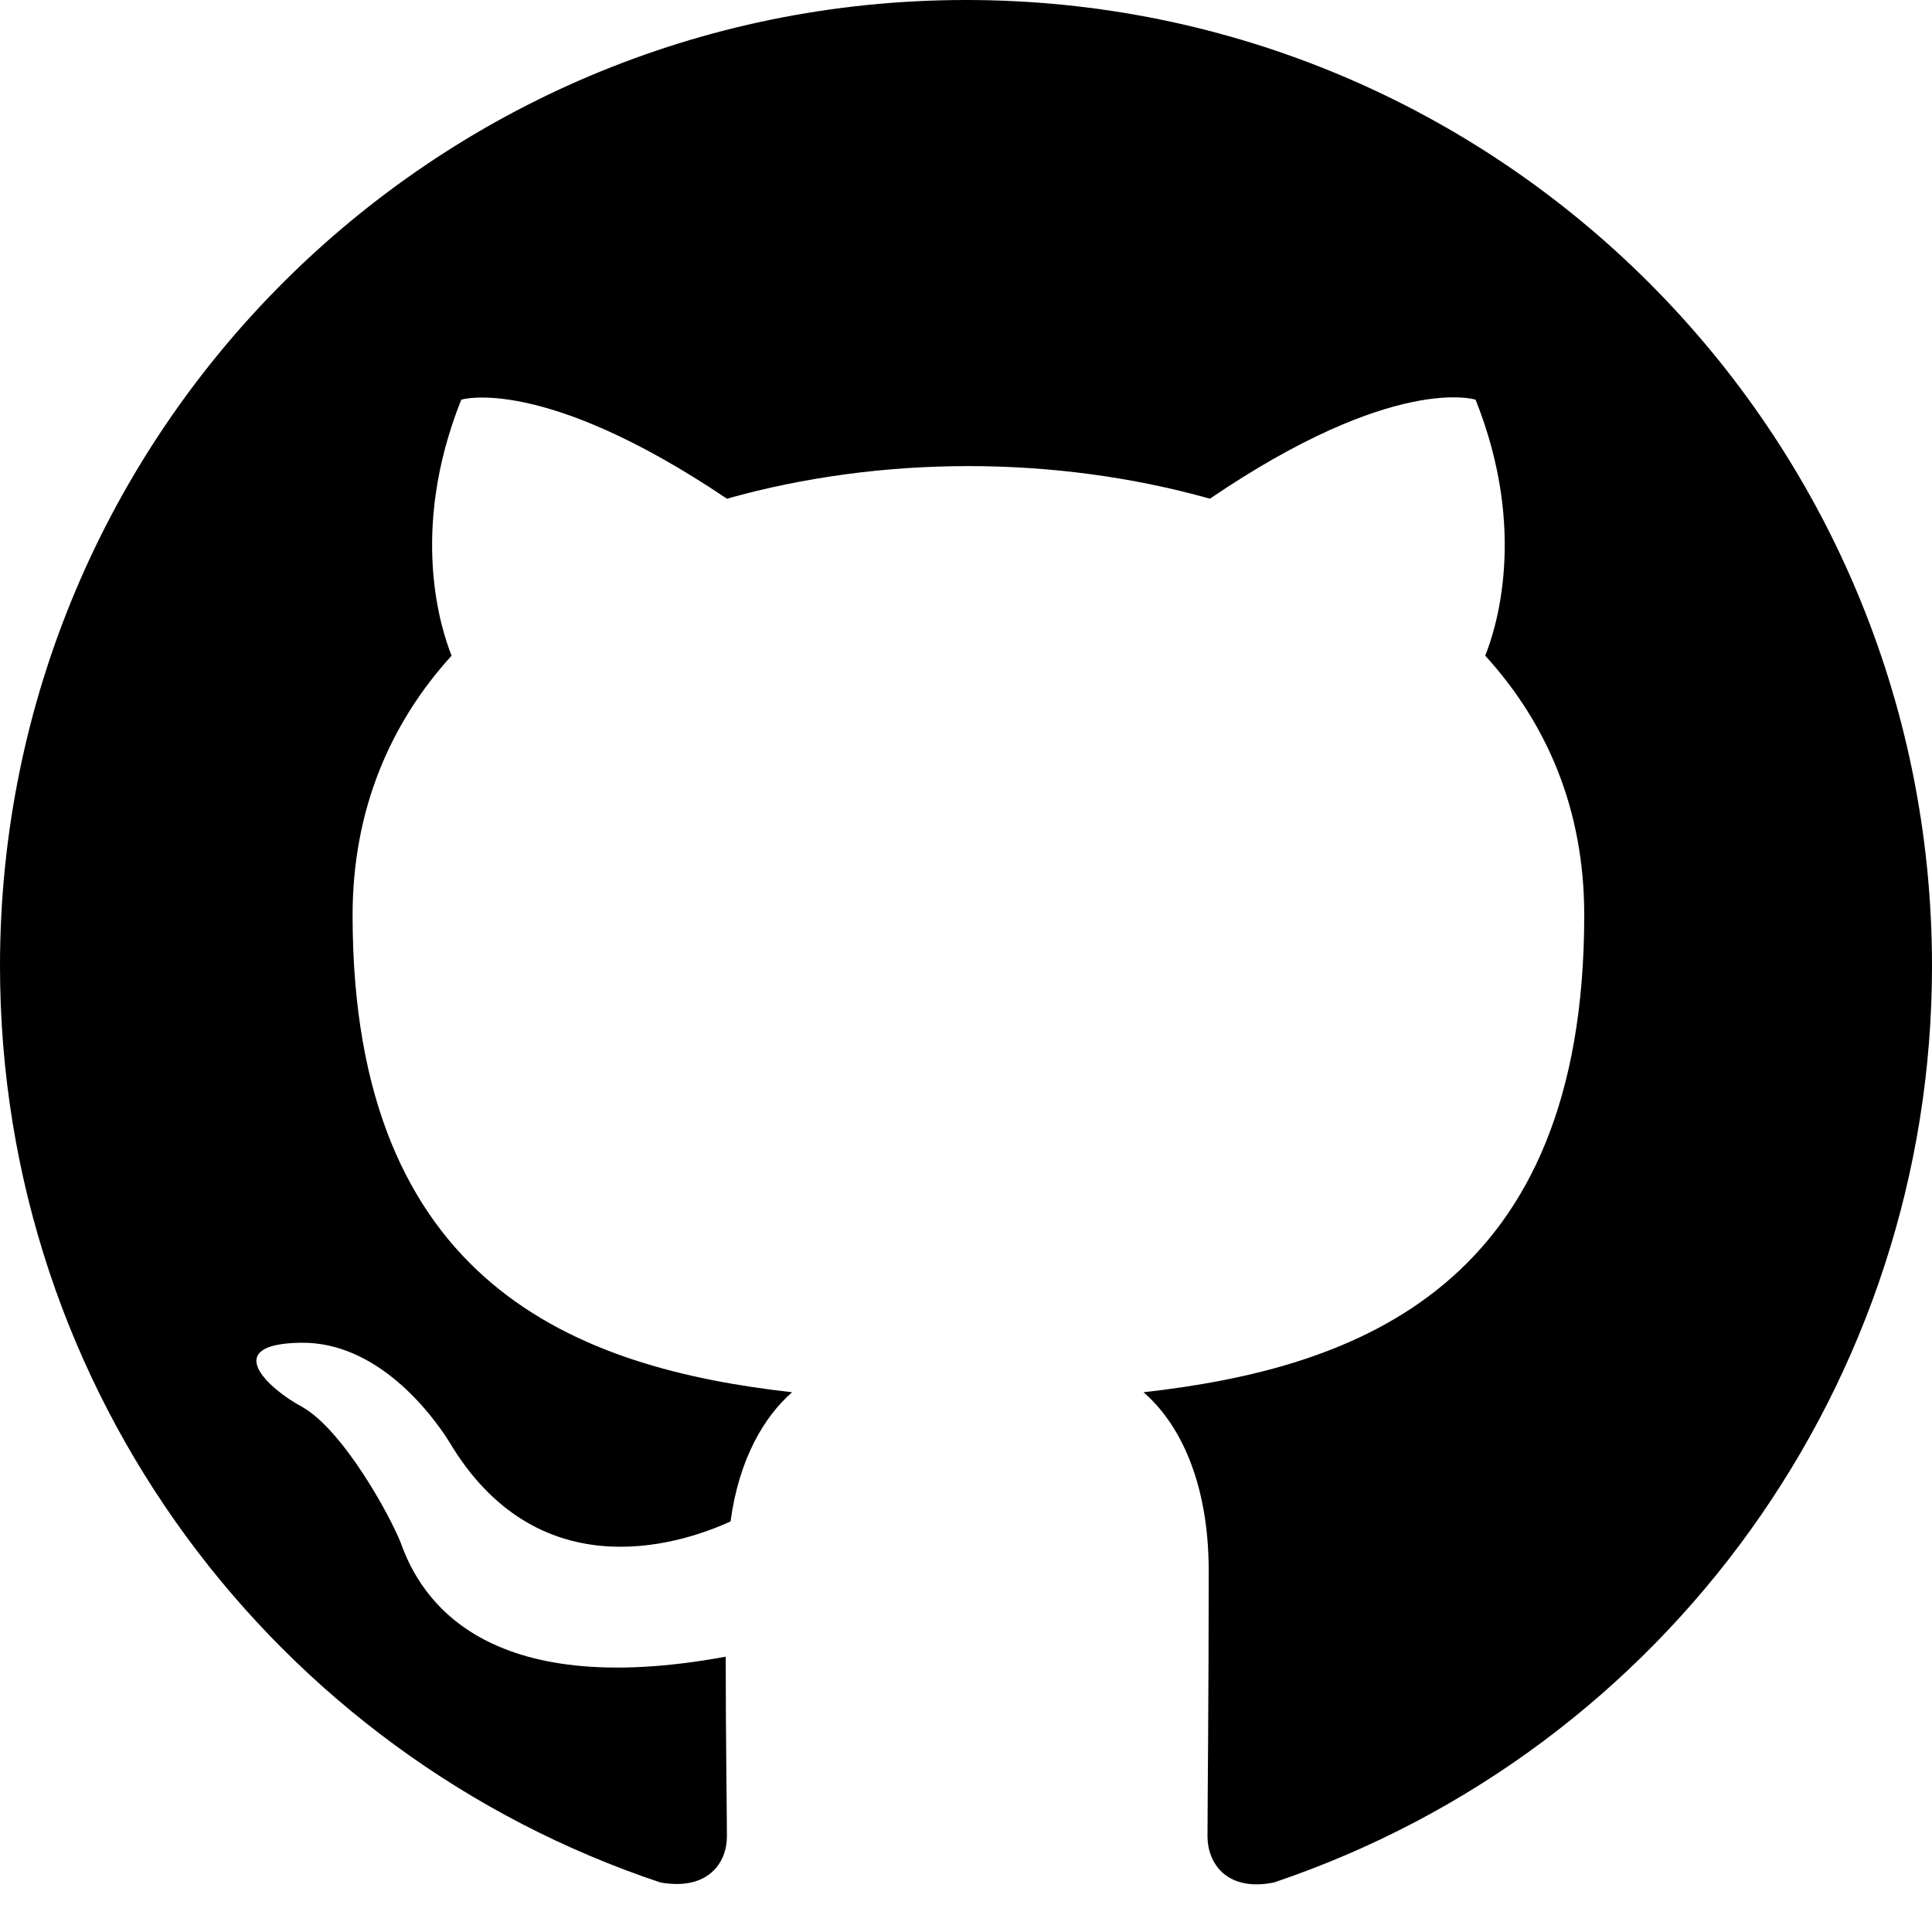
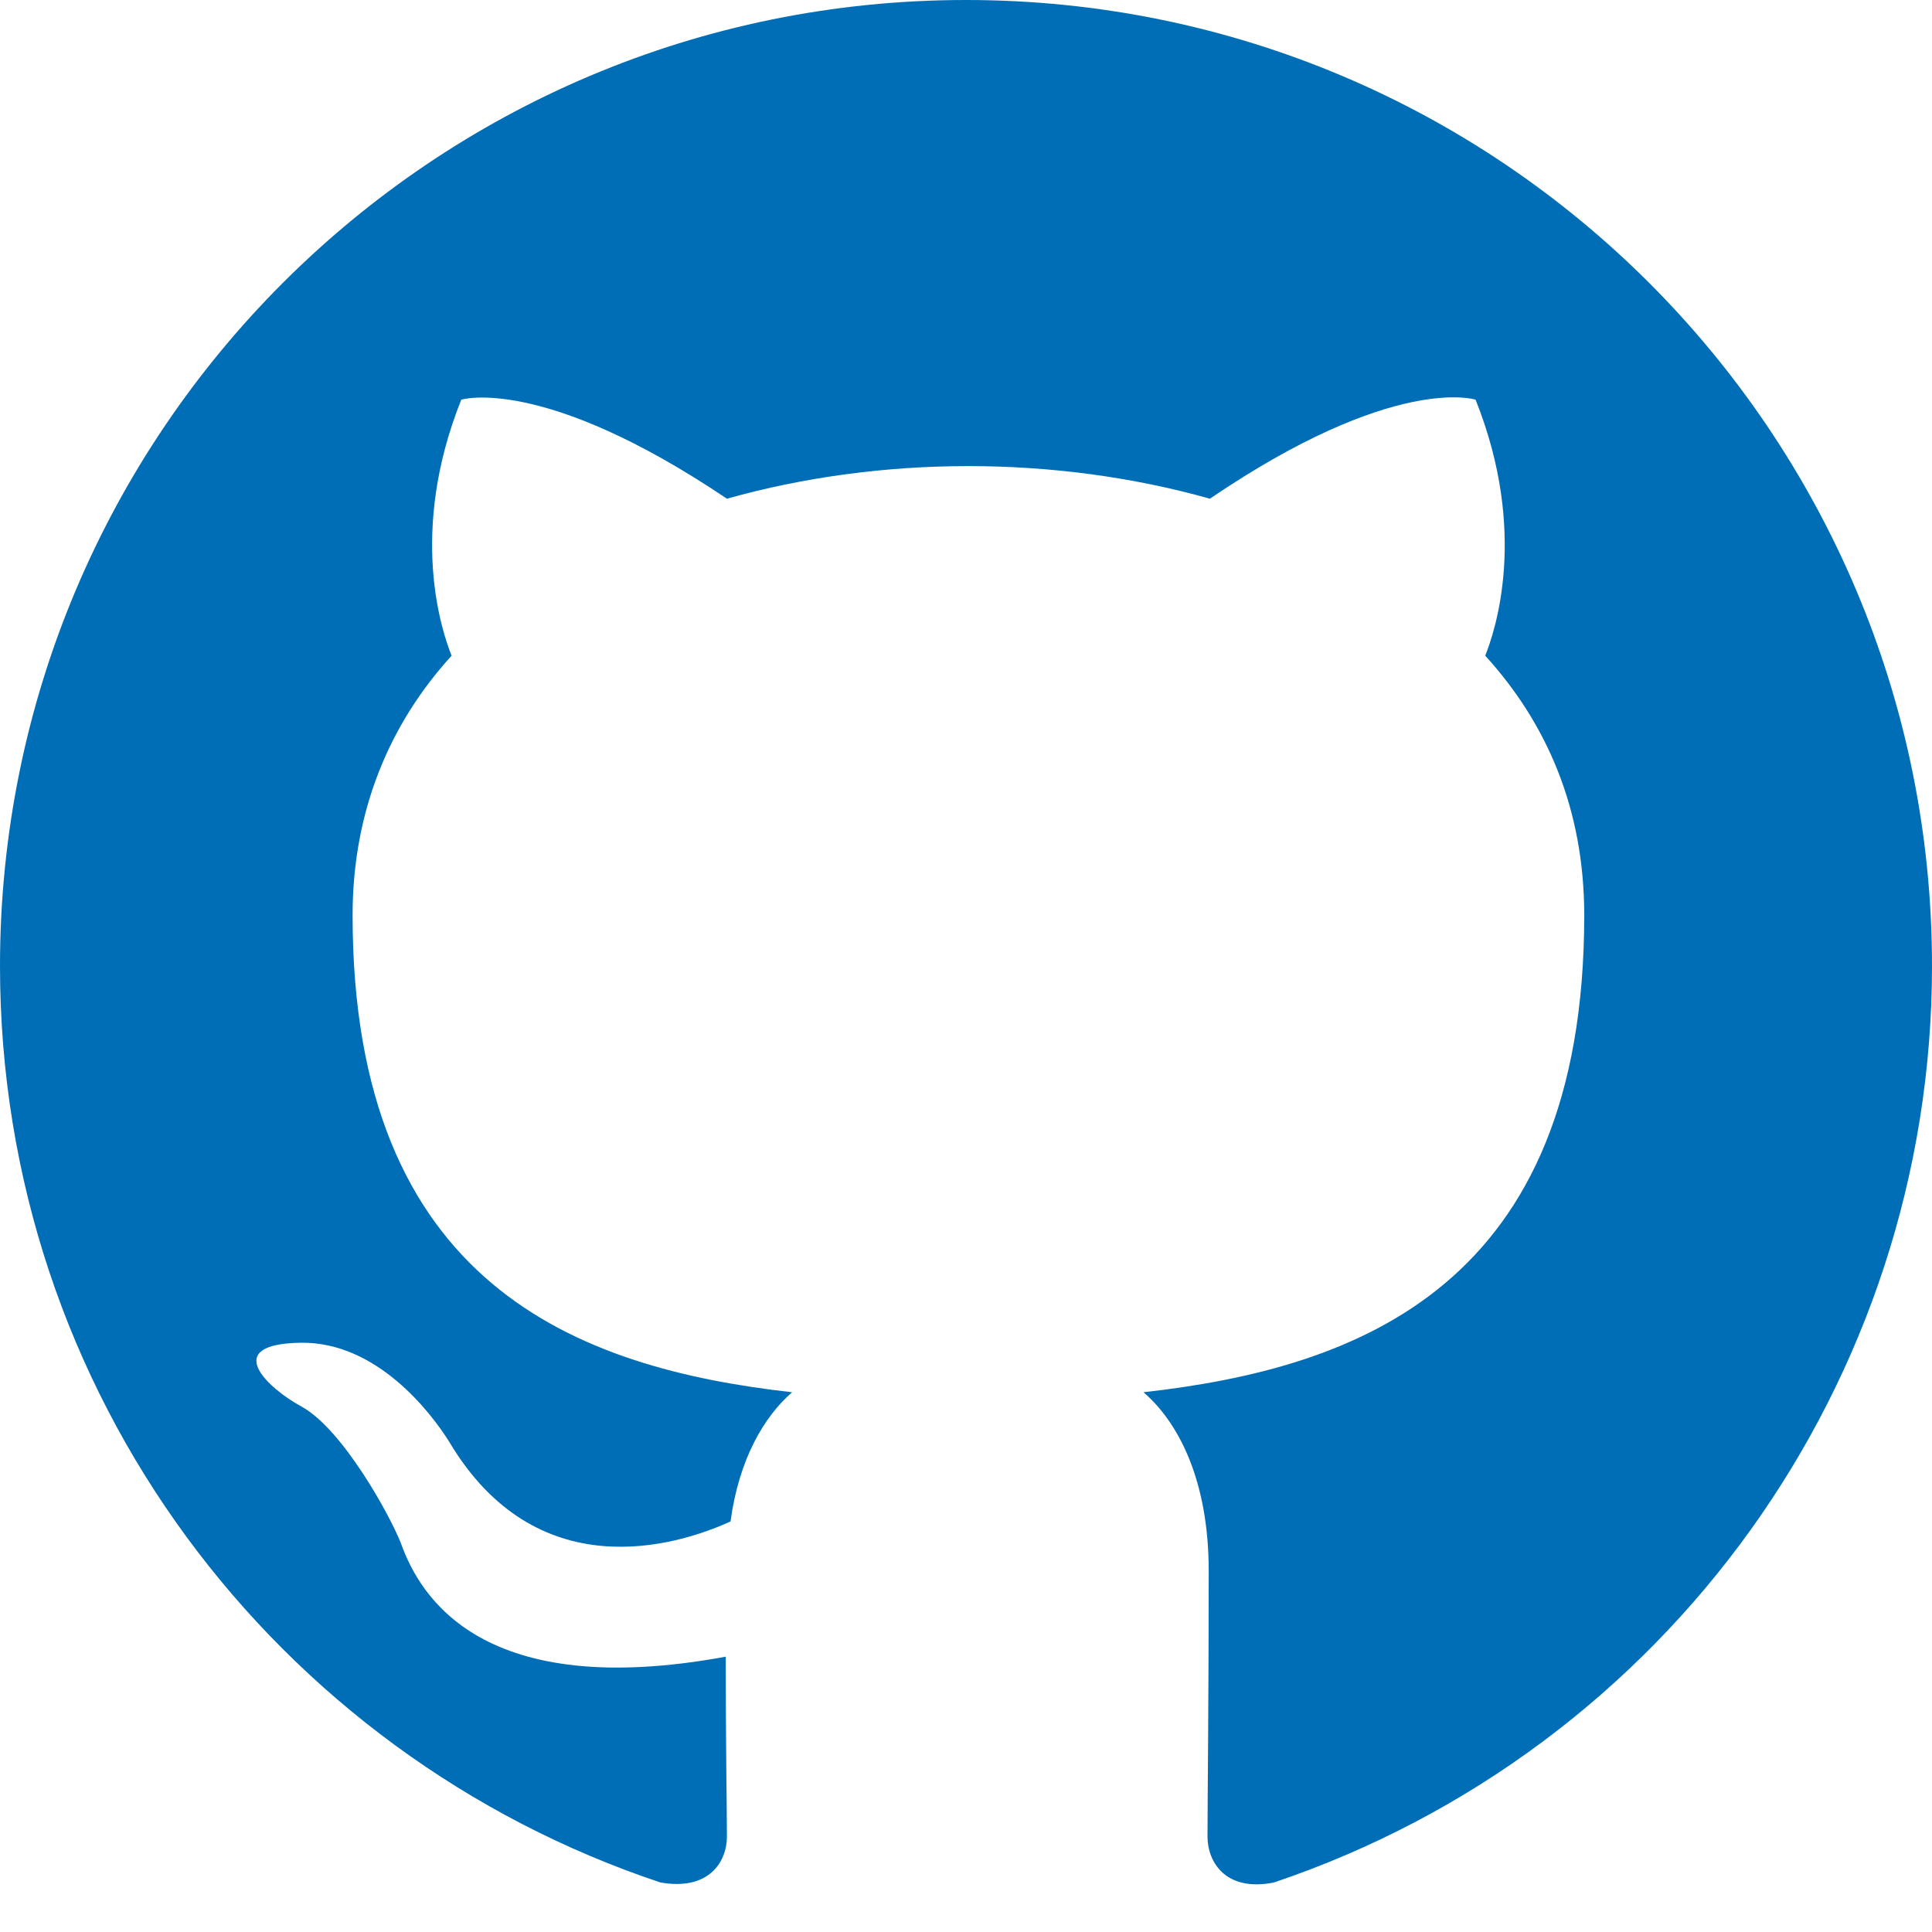
- <svg xmlns="http://www.w3.org/2000/svg" width="16" height="16" fill="currentColor" class="bi bi-github" viewBox="0 0 16 16">
+ <svg xmlns="http://www.w3.org/2000/svg" width="16" height="16" fill="#006eb6" class="bi bi-github" viewBox="0 0 16 16">
  <path d="M8 0C3.58 0 0 3.58 0 8c0 3.54 2.29 6.53 5.47 7.59.4.07.55-.17.55-.38 0-.19-.01-.82-.01-1.49-2.01.37-2.53-.49-2.69-.94-.09-.23-.48-.94-.82-1.13-.28-.15-.68-.52-.01-.53.63-.01 1.08.58 1.23.82.72 1.21 1.87.87 2.33.66.07-.52.28-.87.51-1.07-1.78-.2-3.64-.89-3.64-3.95 0-.87.31-1.59.82-2.15-.08-.2-.36-1.02.08-2.12 0 0 .67-.21 2.2.82.64-.18 1.32-.27 2-.27s1.36.09 2 .27c1.53-1.04 2.2-.82 2.2-.82.44 1.1.16 1.92.08 2.12.51.56.82 1.27.82 2.15 0 3.07-1.87 3.75-3.65 3.95.29.25.54.73.54 1.48 0 1.07-.01 1.93-.01 2.2 0 .21.15.46.55.38A8.01 8.01 0 0 0 16 8c0-4.42-3.58-8-8-8" />
</svg>
